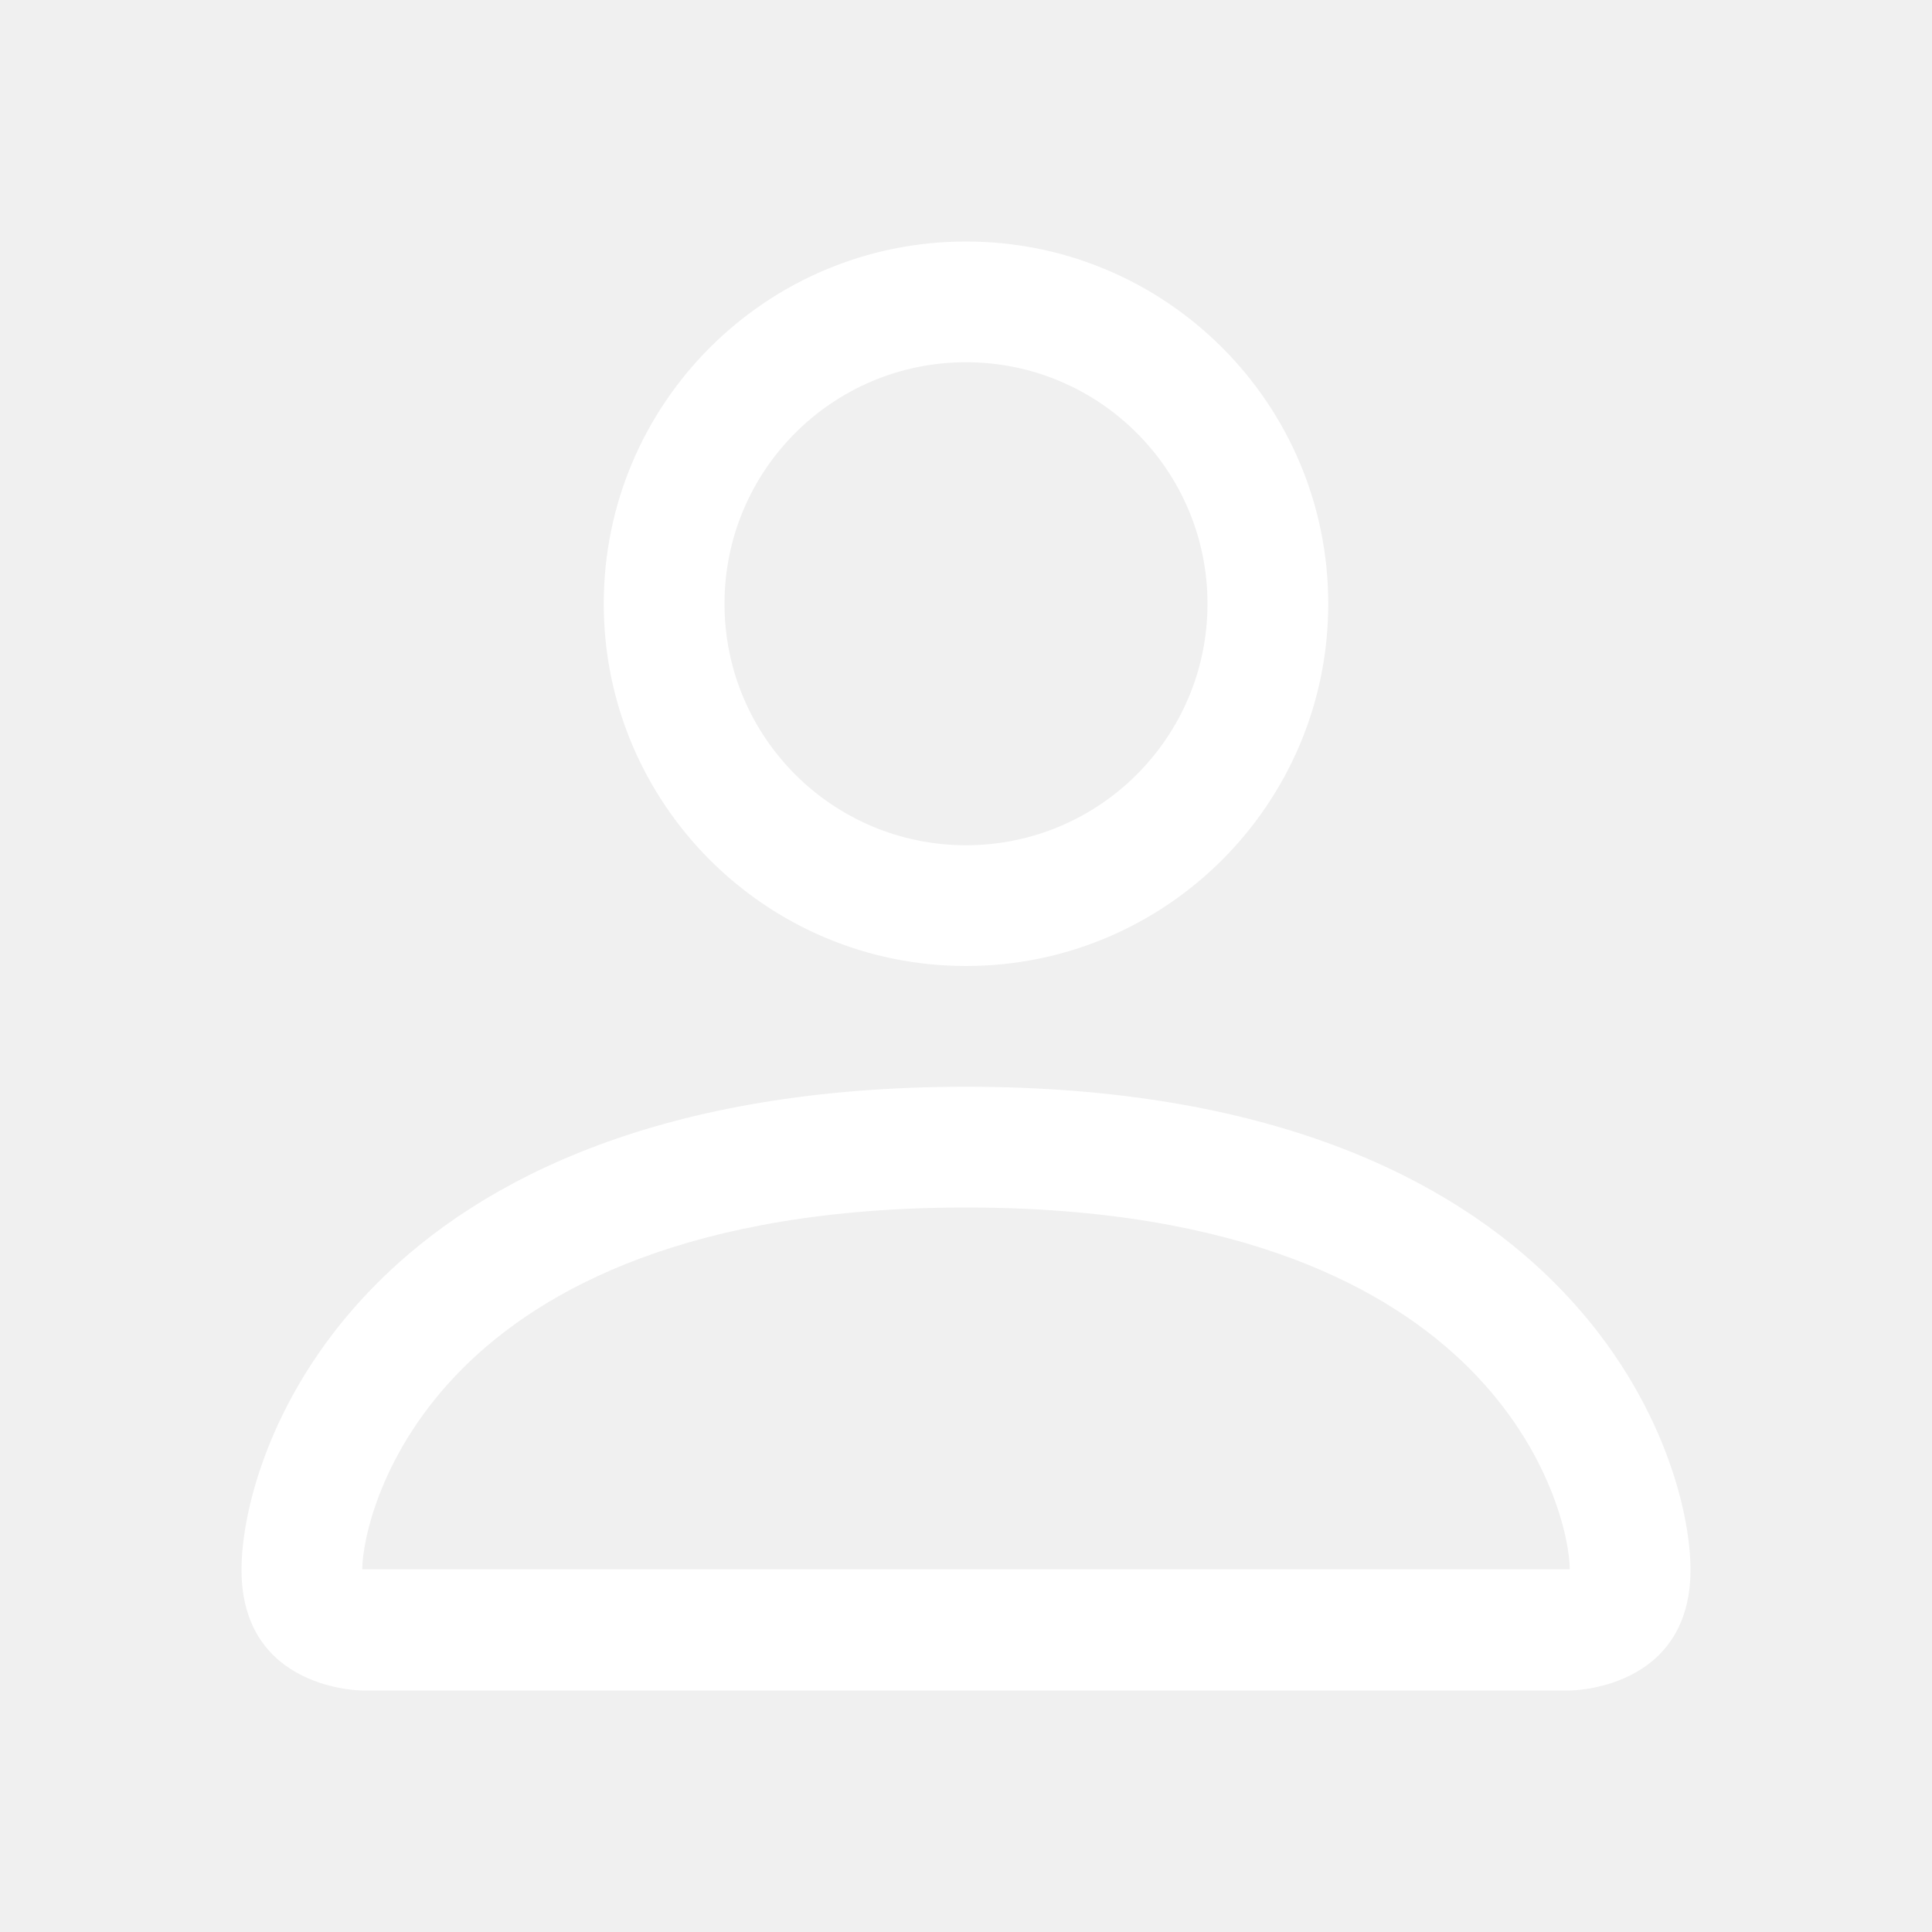
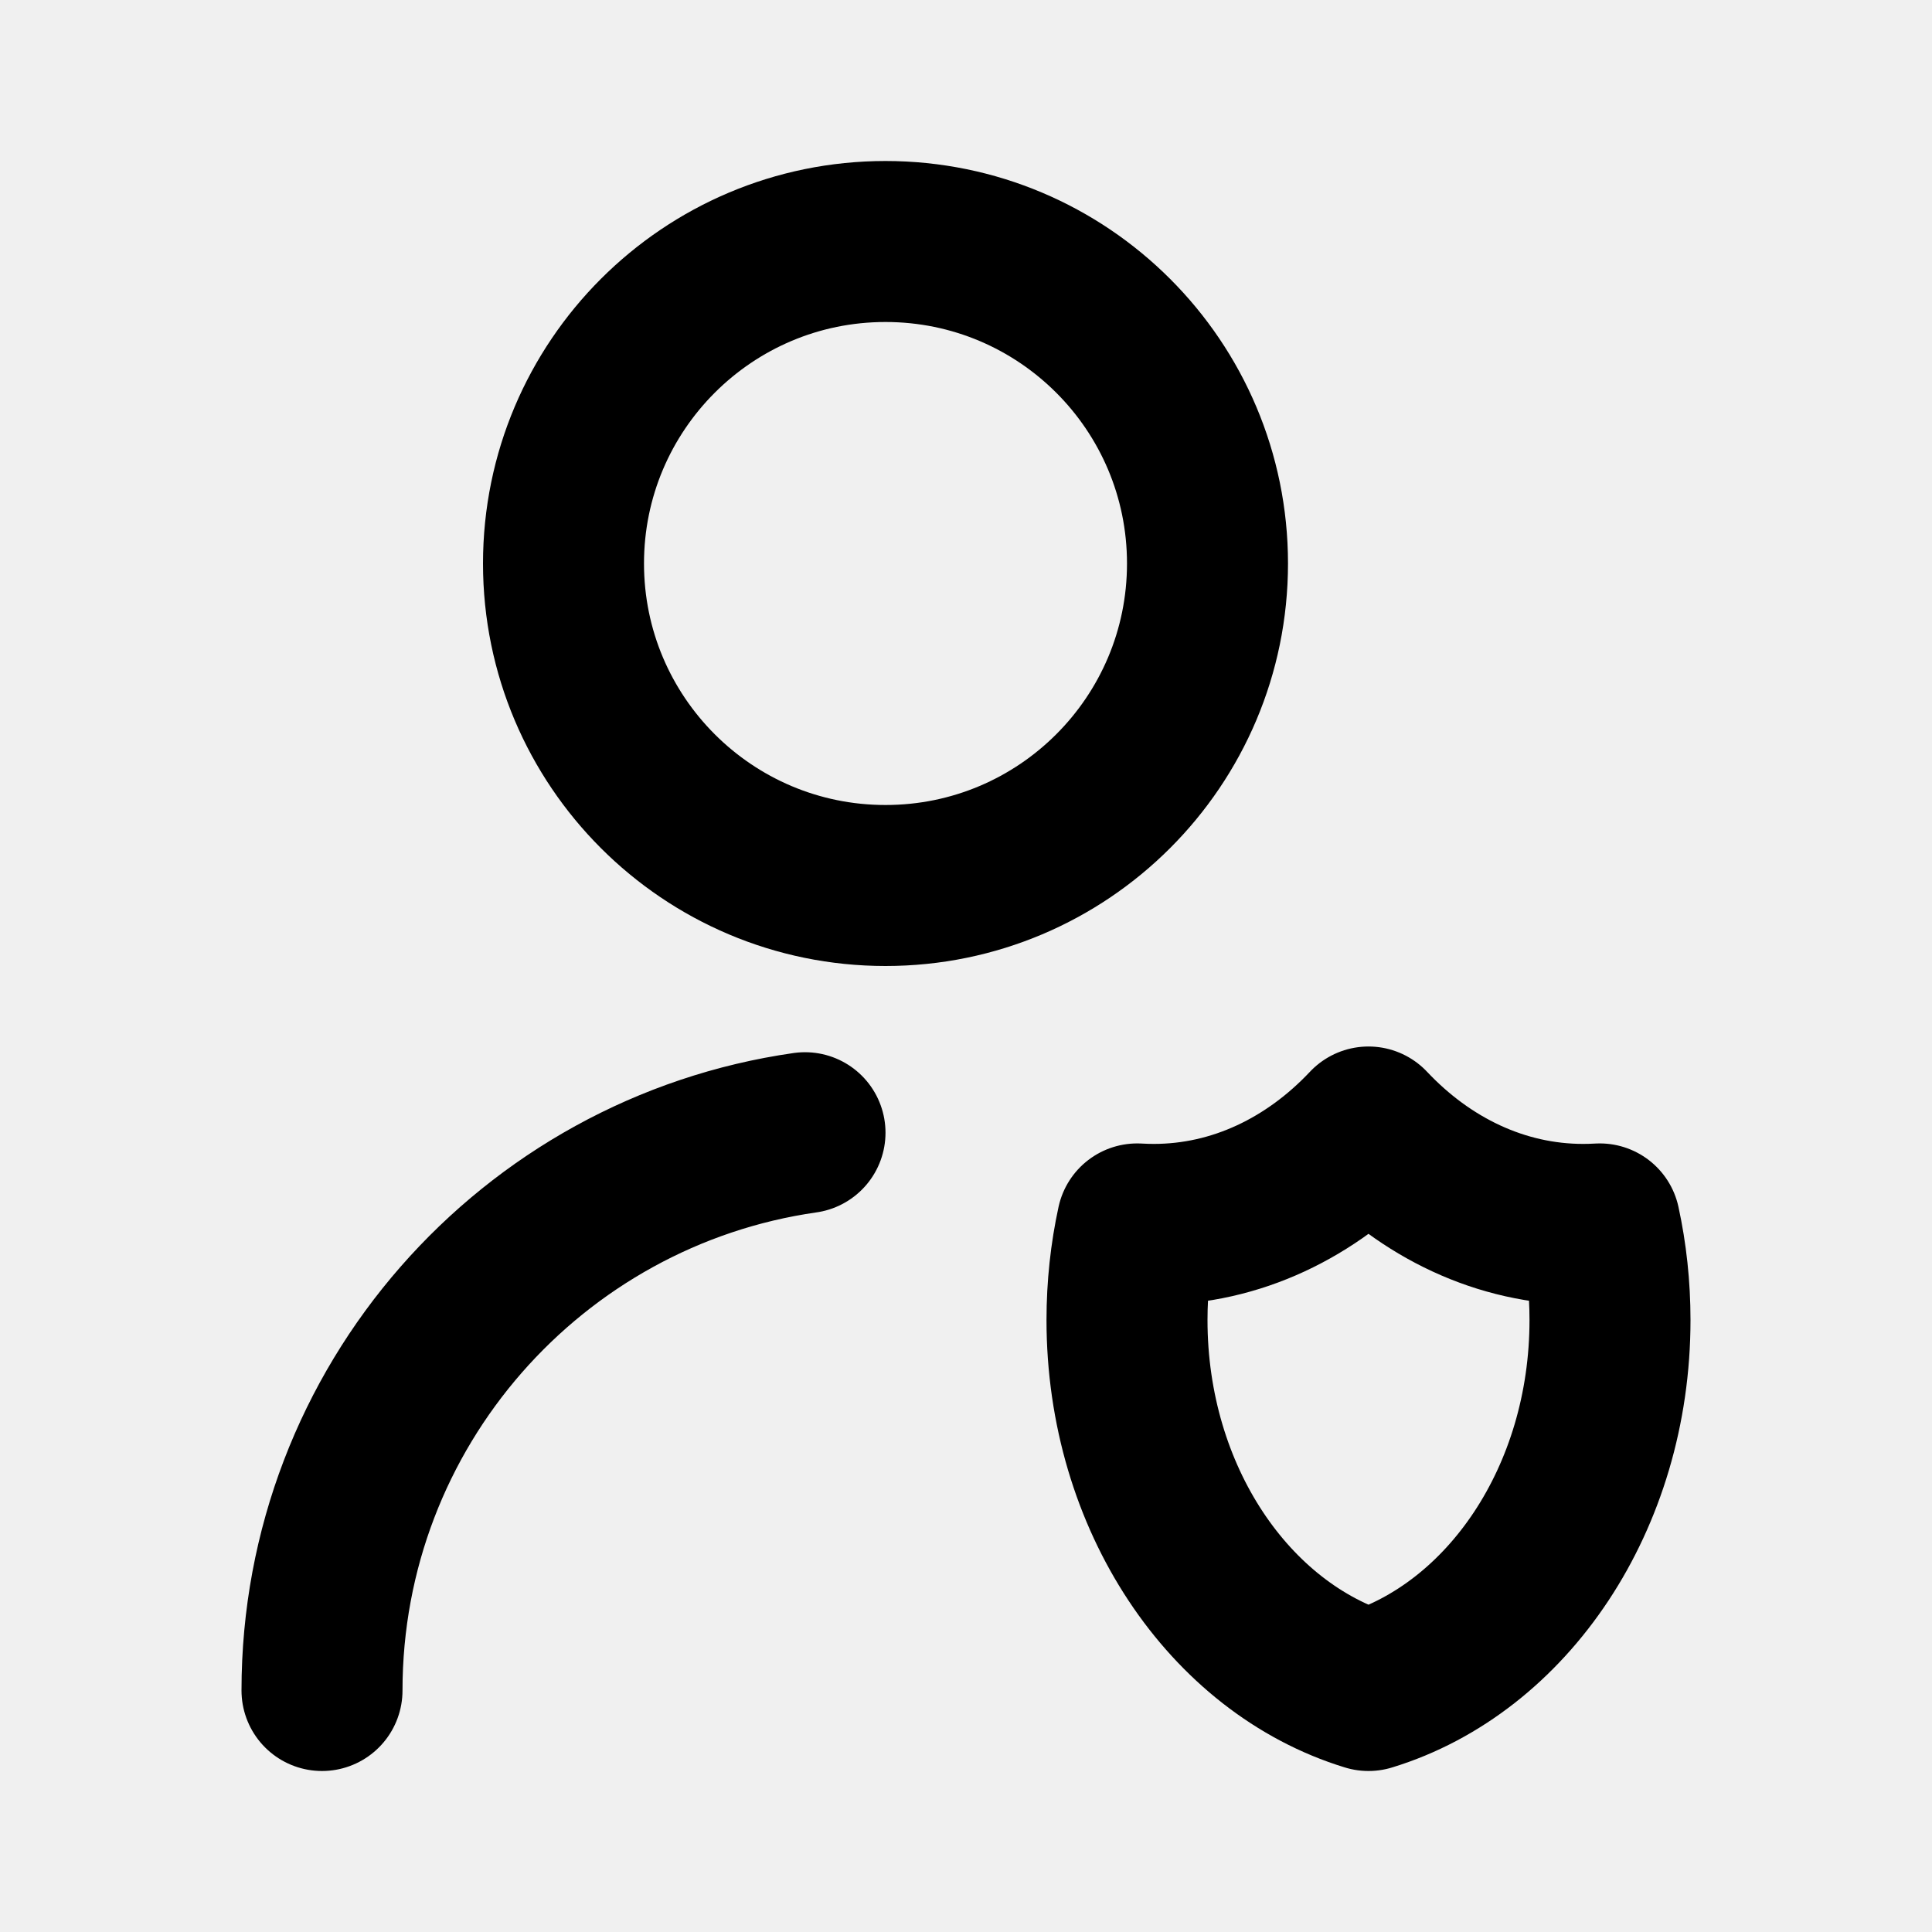
- <svg xmlns="http://www.w3.org/2000/svg" width="16" height="16" fill="#fff" class="bi bi-person" viewBox="0 0 16 16">
-   <path d="M8 8a3 3 0 1 0 0-6 3 3 0 0 0 0 6Zm2-3a2 2 0 1 1-4 0 2 2 0 0 1 4 0Zm4 8c0 1-1 1-1 1H3s-1 0-1-1 1-4 6-4 6 3 6 4Zm-1-.004c-.001-.246-.154-.986-.832-1.664C11.516 10.68 10.289 10 8 10c-2.29 0-3.516.68-4.168 1.332-.678.678-.83 1.418-.832 1.664h10Z" />
+ <svg xmlns="http://www.w3.org/2000/svg" width="800px" height="800px" viewBox="0 0 24 24" fill="none">
+   <path d="M4 21C4 17.474 6.608 14.556 10 14.071M19.873 15.204C19.804 15.208 19.736 15.21 19.667 15.21C18.642 15.21 17.708 14.752 17 14C16.292 14.752 15.358 15.21 14.333 15.21C14.264 15.21 14.196 15.208 14.127 15.204C14.044 15.585 14 15.986 14 16.398C14 18.612 15.275 20.473 17 21C18.725 20.473 20 18.612 20 16.398C20 15.986 19.956 15.585 19.873 15.204ZM15 7C15 9.209 13.209 11 11 11C8.791 11 7 9.209 7 7C7 4.791 8.791 3 11 3C13.209 3 15 4.791 15 7Z" stroke="#000000" stroke-width="2" stroke-linecap="round" stroke-linejoin="round" />
</svg>
